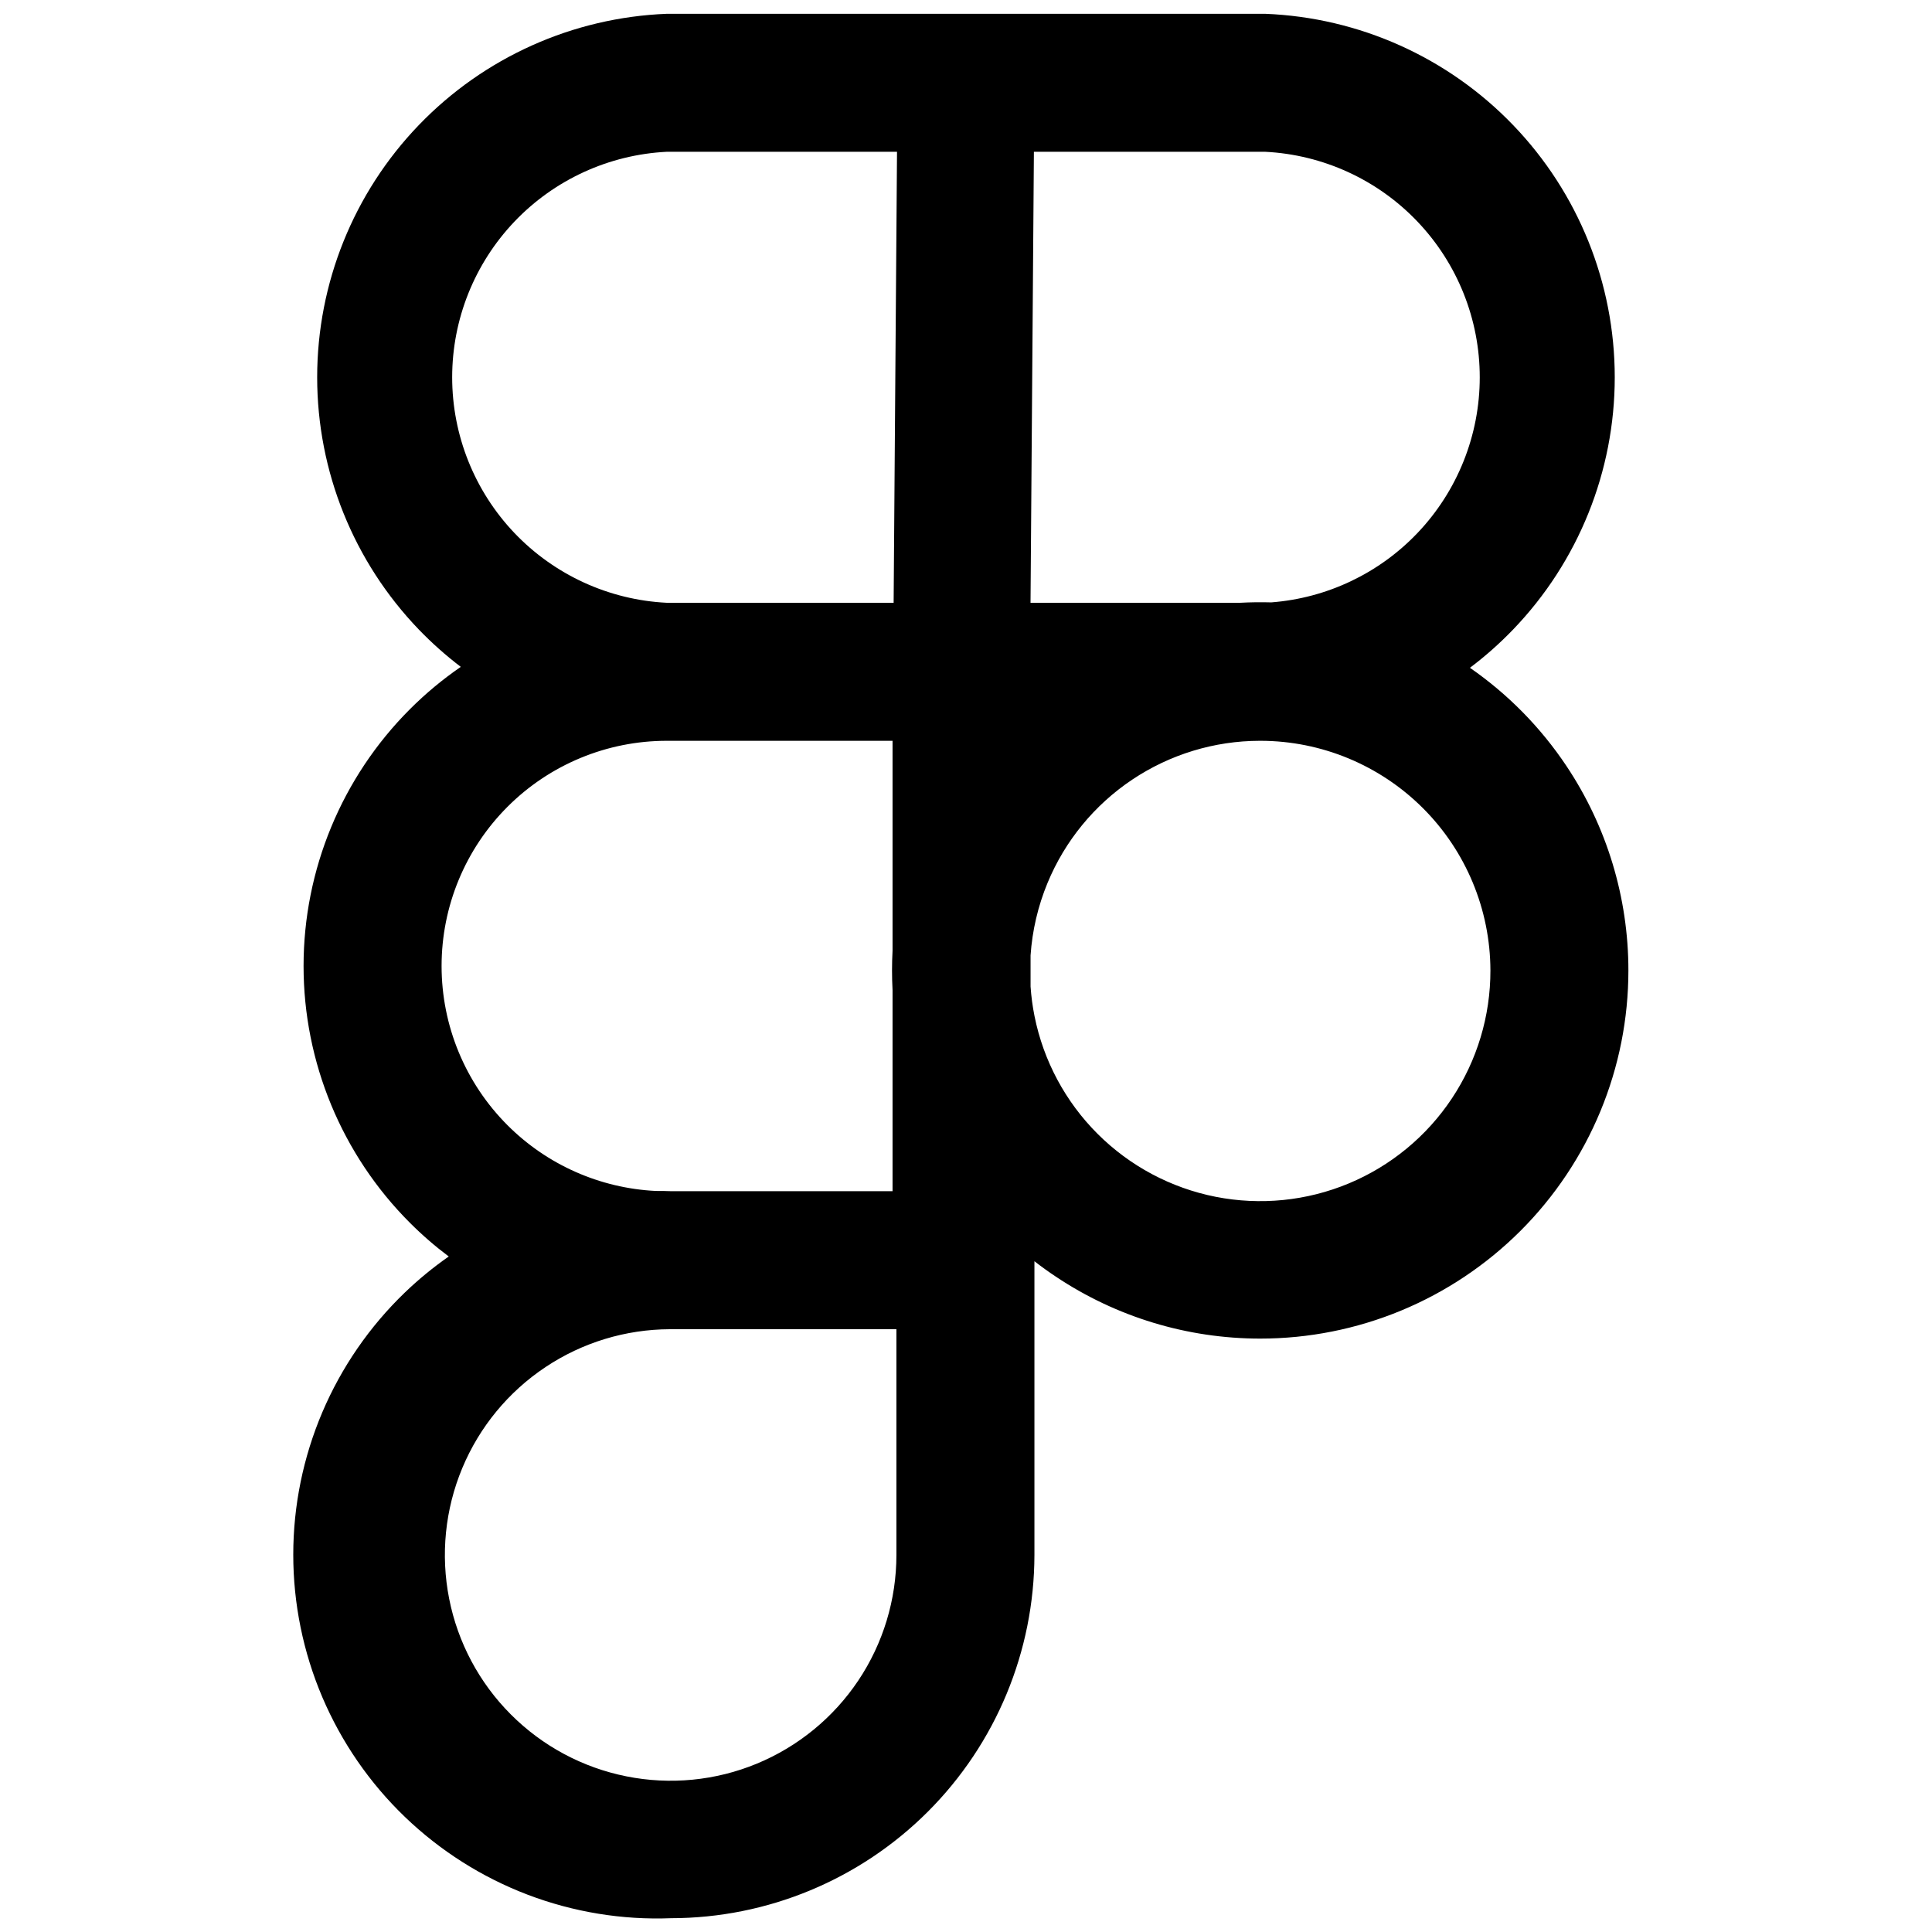
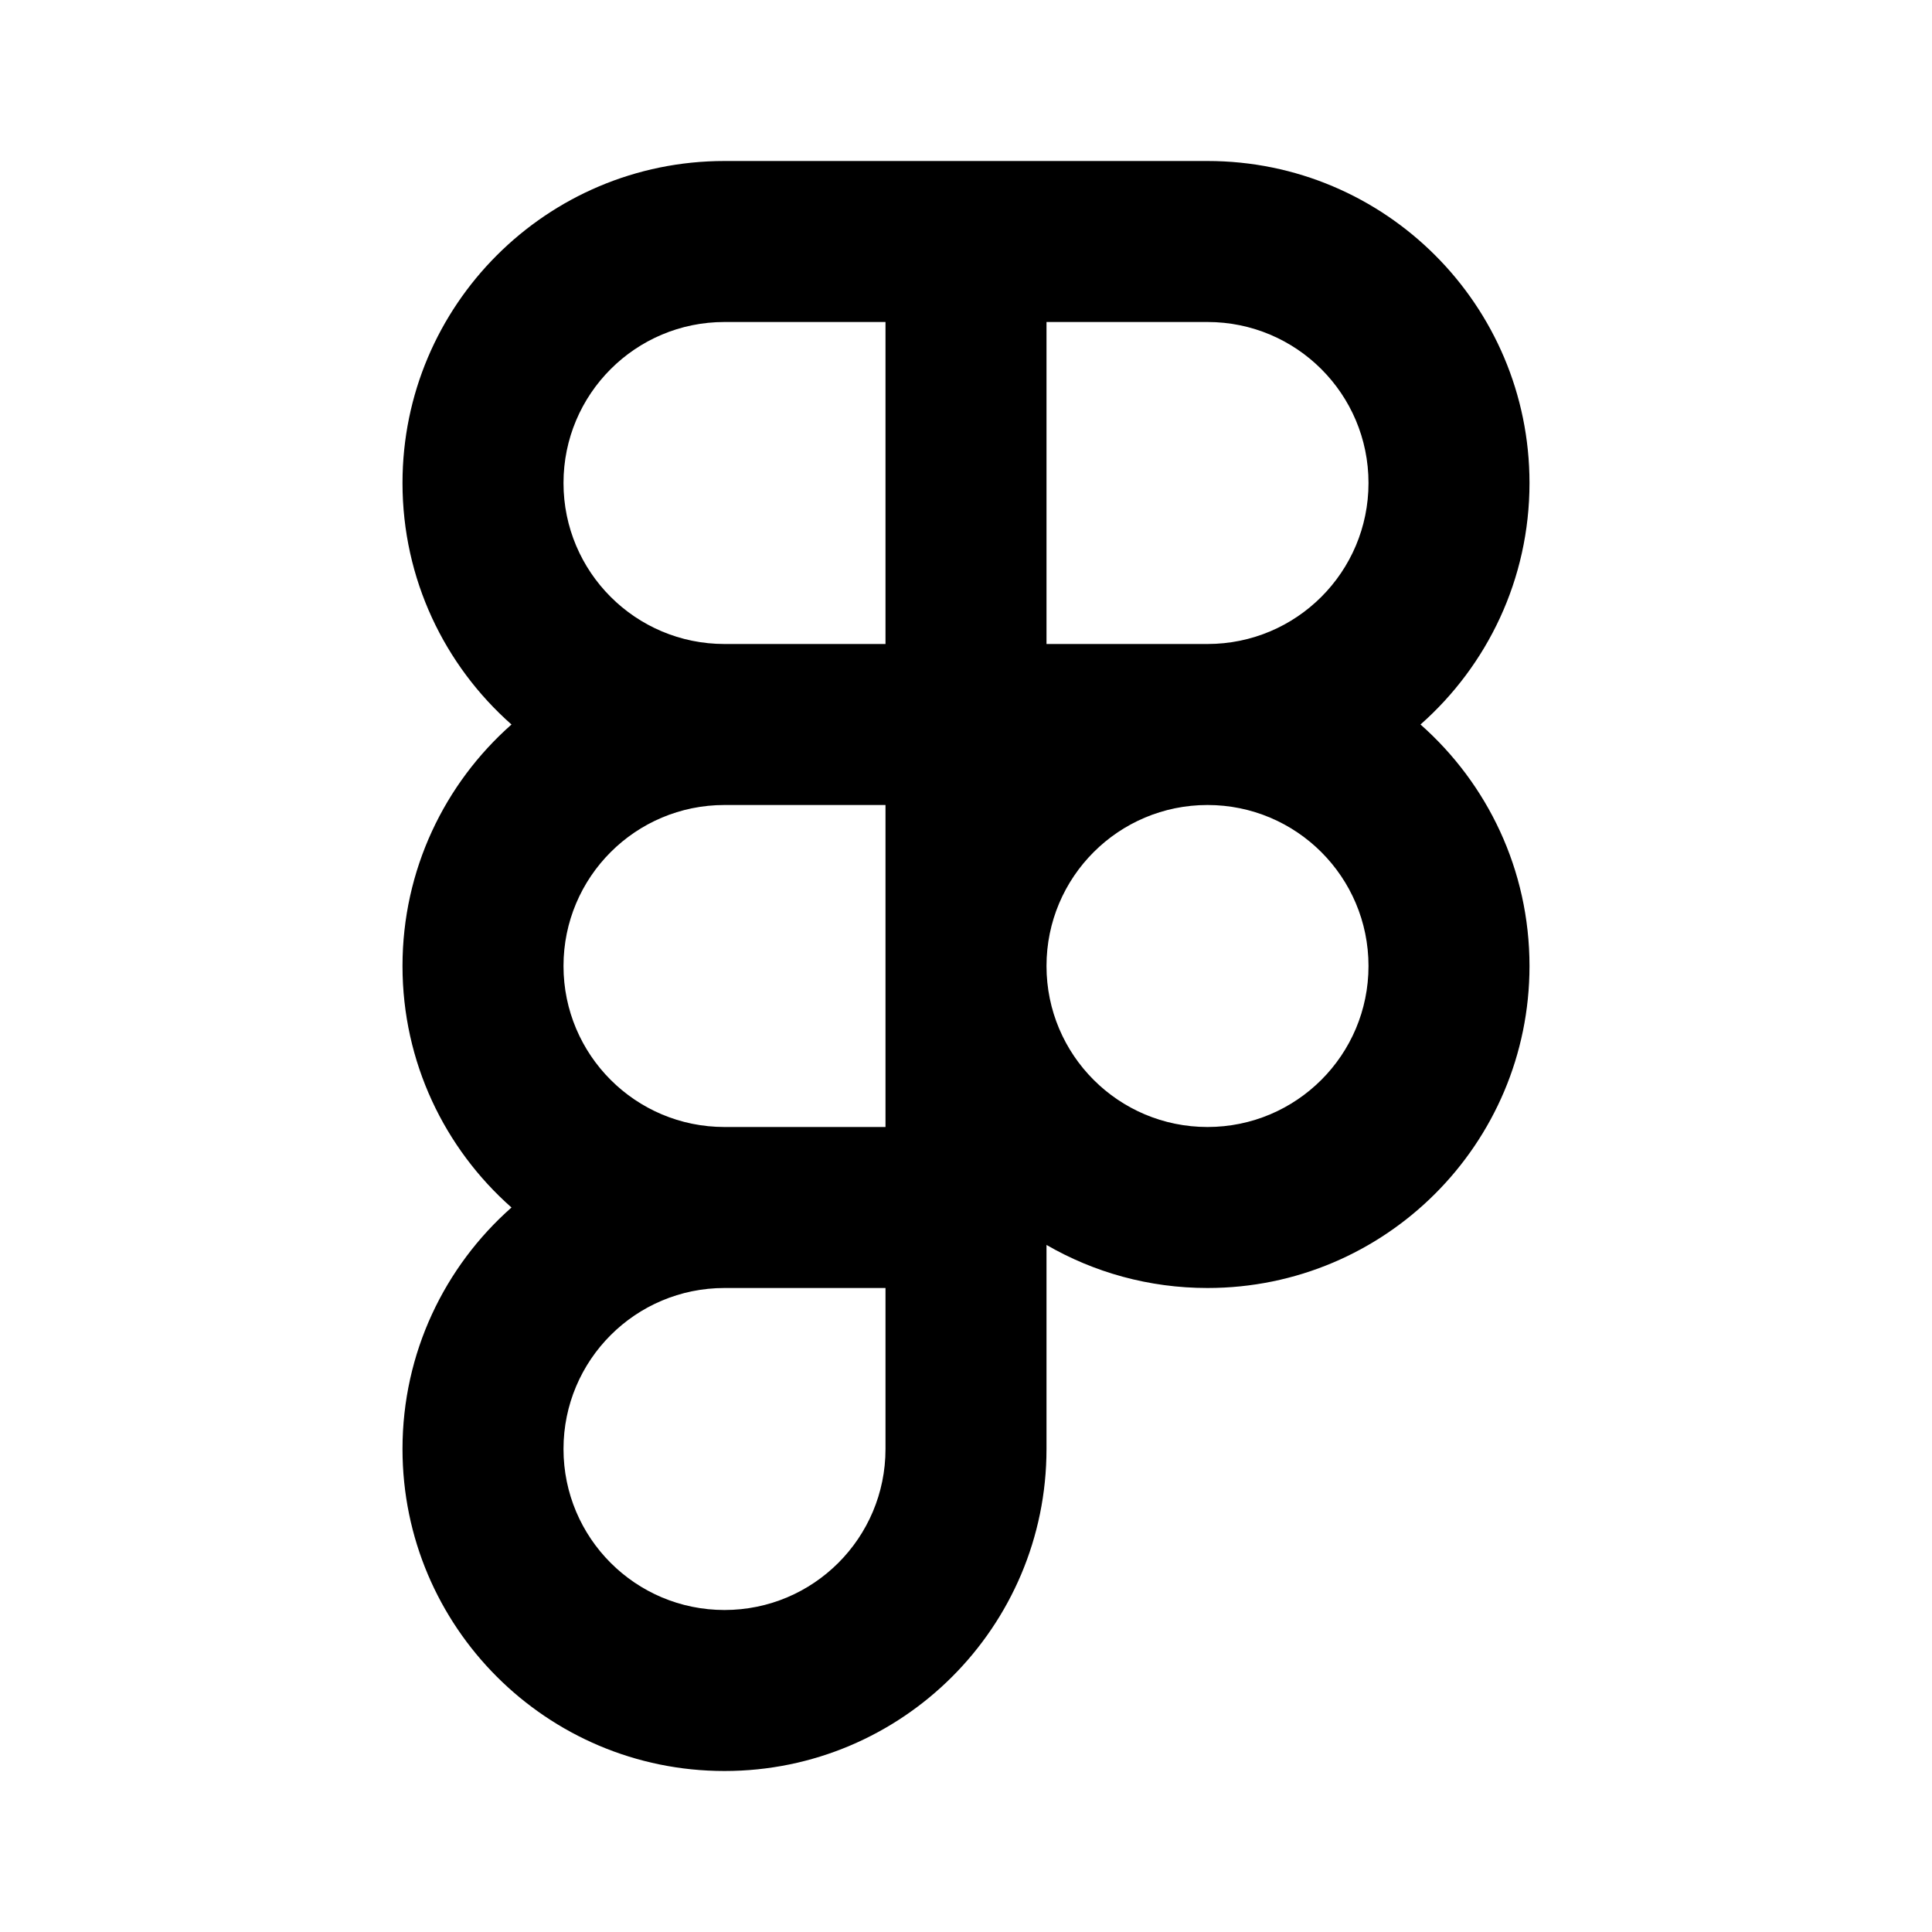
- <svg xmlns="http://www.w3.org/2000/svg" viewBox="0 0 48 48" fill="none">
-   <path fill-rule="evenodd" clip-rule="evenodd" d="M37.594 15.639C37.26 15.986 36.901 16.305 36.52 16.591C37.46 17.242 38.274 18.067 38.916 19.028C39.921 20.532 40.457 22.3 40.457 24.11C40.457 25.311 40.221 26.5 39.761 27.61C39.301 28.72 38.627 29.729 37.778 30.578C36.928 31.427 35.92 32.101 34.81 32.561C33.7 33.021 32.511 33.257 31.31 33.257C29.5 33.257 27.732 32.721 26.228 31.715C26.047 31.595 25.871 31.468 25.7 31.335V38.633C25.696 41.025 24.744 43.319 23.053 45.01C21.361 46.702 19.068 47.654 16.676 47.657C15.46 47.705 14.248 47.506 13.111 47.074C11.974 46.641 10.936 45.983 10.059 45.14C9.182 44.297 8.485 43.285 8.008 42.166C7.532 41.047 7.286 39.843 7.286 38.626C7.286 37.41 7.532 36.206 8.008 35.087C8.485 33.967 9.182 32.956 10.059 32.112C10.399 31.785 10.764 31.486 11.149 31.217C10.81 30.963 10.488 30.684 10.185 30.381C8.493 28.689 7.542 26.393 7.542 24C7.542 21.607 8.493 19.311 10.185 17.619C10.576 17.228 10.999 16.877 11.448 16.568C11.079 16.287 10.73 15.977 10.404 15.639C8.785 13.955 7.88 11.71 7.88 9.374C7.88 7.038 8.785 4.792 10.404 3.109C12.024 1.425 14.232 0.434 16.566 0.343H23.999H31.433C33.767 0.434 35.975 1.425 37.594 3.109C39.214 4.792 40.118 7.038 40.118 9.374C40.118 11.71 39.214 13.955 37.594 15.639ZM22.286 3.771H16.566C15.128 3.843 13.773 4.464 12.78 5.507C11.788 6.55 11.234 7.934 11.234 9.374C11.234 10.813 11.788 12.198 12.78 13.241C13.773 14.283 15.128 14.905 16.566 14.976L16.566 14.976L16.577 14.976H22.202L22.286 3.771ZM25.603 14.976L25.687 3.771H31.433C32.87 3.843 34.226 4.464 35.218 5.507C36.211 6.55 36.764 7.934 36.764 9.374C36.764 10.813 36.211 12.198 35.218 13.241C34.261 14.247 32.966 14.86 31.585 14.966C31.326 14.959 31.067 14.962 30.808 14.976H25.603ZM22.175 18.405V23.619C22.158 23.946 22.158 24.274 22.175 24.6V29.595H16.685L16.676 29.595C16.547 29.59 16.419 29.588 16.29 29.589C14.907 29.52 13.594 28.941 12.61 27.957C11.56 26.907 10.971 25.484 10.971 24C10.971 22.516 11.56 21.093 12.61 20.043C13.659 18.994 15.082 18.405 16.565 18.405L16.566 18.405H22.175ZM25.702 25.244C25.653 25.001 25.621 24.756 25.604 24.511V23.736C25.646 23.121 25.787 22.514 26.025 21.938C26.457 20.892 27.19 19.998 28.131 19.369C29.068 18.743 30.168 18.407 31.295 18.405H31.325C32.834 18.409 34.28 19.009 35.349 20.075C36.421 21.144 37.025 22.595 37.029 24.11C37.031 25.241 36.698 26.348 36.071 27.291C35.445 28.233 34.553 28.968 33.508 29.403C32.463 29.838 31.313 29.953 30.202 29.734C29.092 29.515 28.072 28.971 27.271 28.172C26.47 27.373 25.924 26.354 25.702 25.244ZM16.641 33.024C15.543 33.028 14.47 33.354 13.556 33.963C12.632 34.577 11.911 35.452 11.484 36.477C11.057 37.502 10.944 38.63 11.159 39.719C11.374 40.808 11.907 41.809 12.691 42.594C13.475 43.38 14.474 43.916 15.563 44.133C16.651 44.351 17.78 44.241 18.805 43.817C19.831 43.392 20.708 42.673 21.325 41.751C21.942 40.828 22.271 39.743 22.271 38.633V33.024H16.641Z" fill="black" />
+ <svg xmlns="http://www.w3.org/2000/svg" viewBox="0 0 24 24" fill="currentColor">
+   <path d="M5 6C5 3.791 6.791 2 9 2H15C17.209 2 19 3.791 19 6C19 7.195 18.476 8.267 17.646 9C18.476 9.733 19 10.805 19 12C19 14.209 17.209 16 15 16C14.271 16 13.588 15.805 13 15.465V18C13 20.209 11.209 22 9 22C6.791 22 5 20.209 5 18C5 16.805 5.524 15.733 6.354 15C5.524 14.267 5 13.195 5 12C5 10.805 5.524 9.733 6.354 9C5.524 8.267 5 7.195 5 6ZM11 10H9C7.895 10 7 10.895 7 12C7 13.105 7.895 14 9 14H11V10ZM13 12C13 13.105 13.895 14 15 14C16.105 14 17 13.105 17 12C17 10.895 16.105 10 15 10C13.895 10 13 10.895 13 12ZM15 8C16.105 8 17 7.105 17 6C17 4.895 16.105 4 15 4H13V8H15ZM9 4C7.895 4 7 4.895 7 6C7 7.105 7.895 8 9 8H11V4H9ZM11 16H9C7.895 16 7 16.895 7 18C7 19.105 7.895 20 9 20C10.105 20 11 19.105 11 18V16Z" />
</svg>
